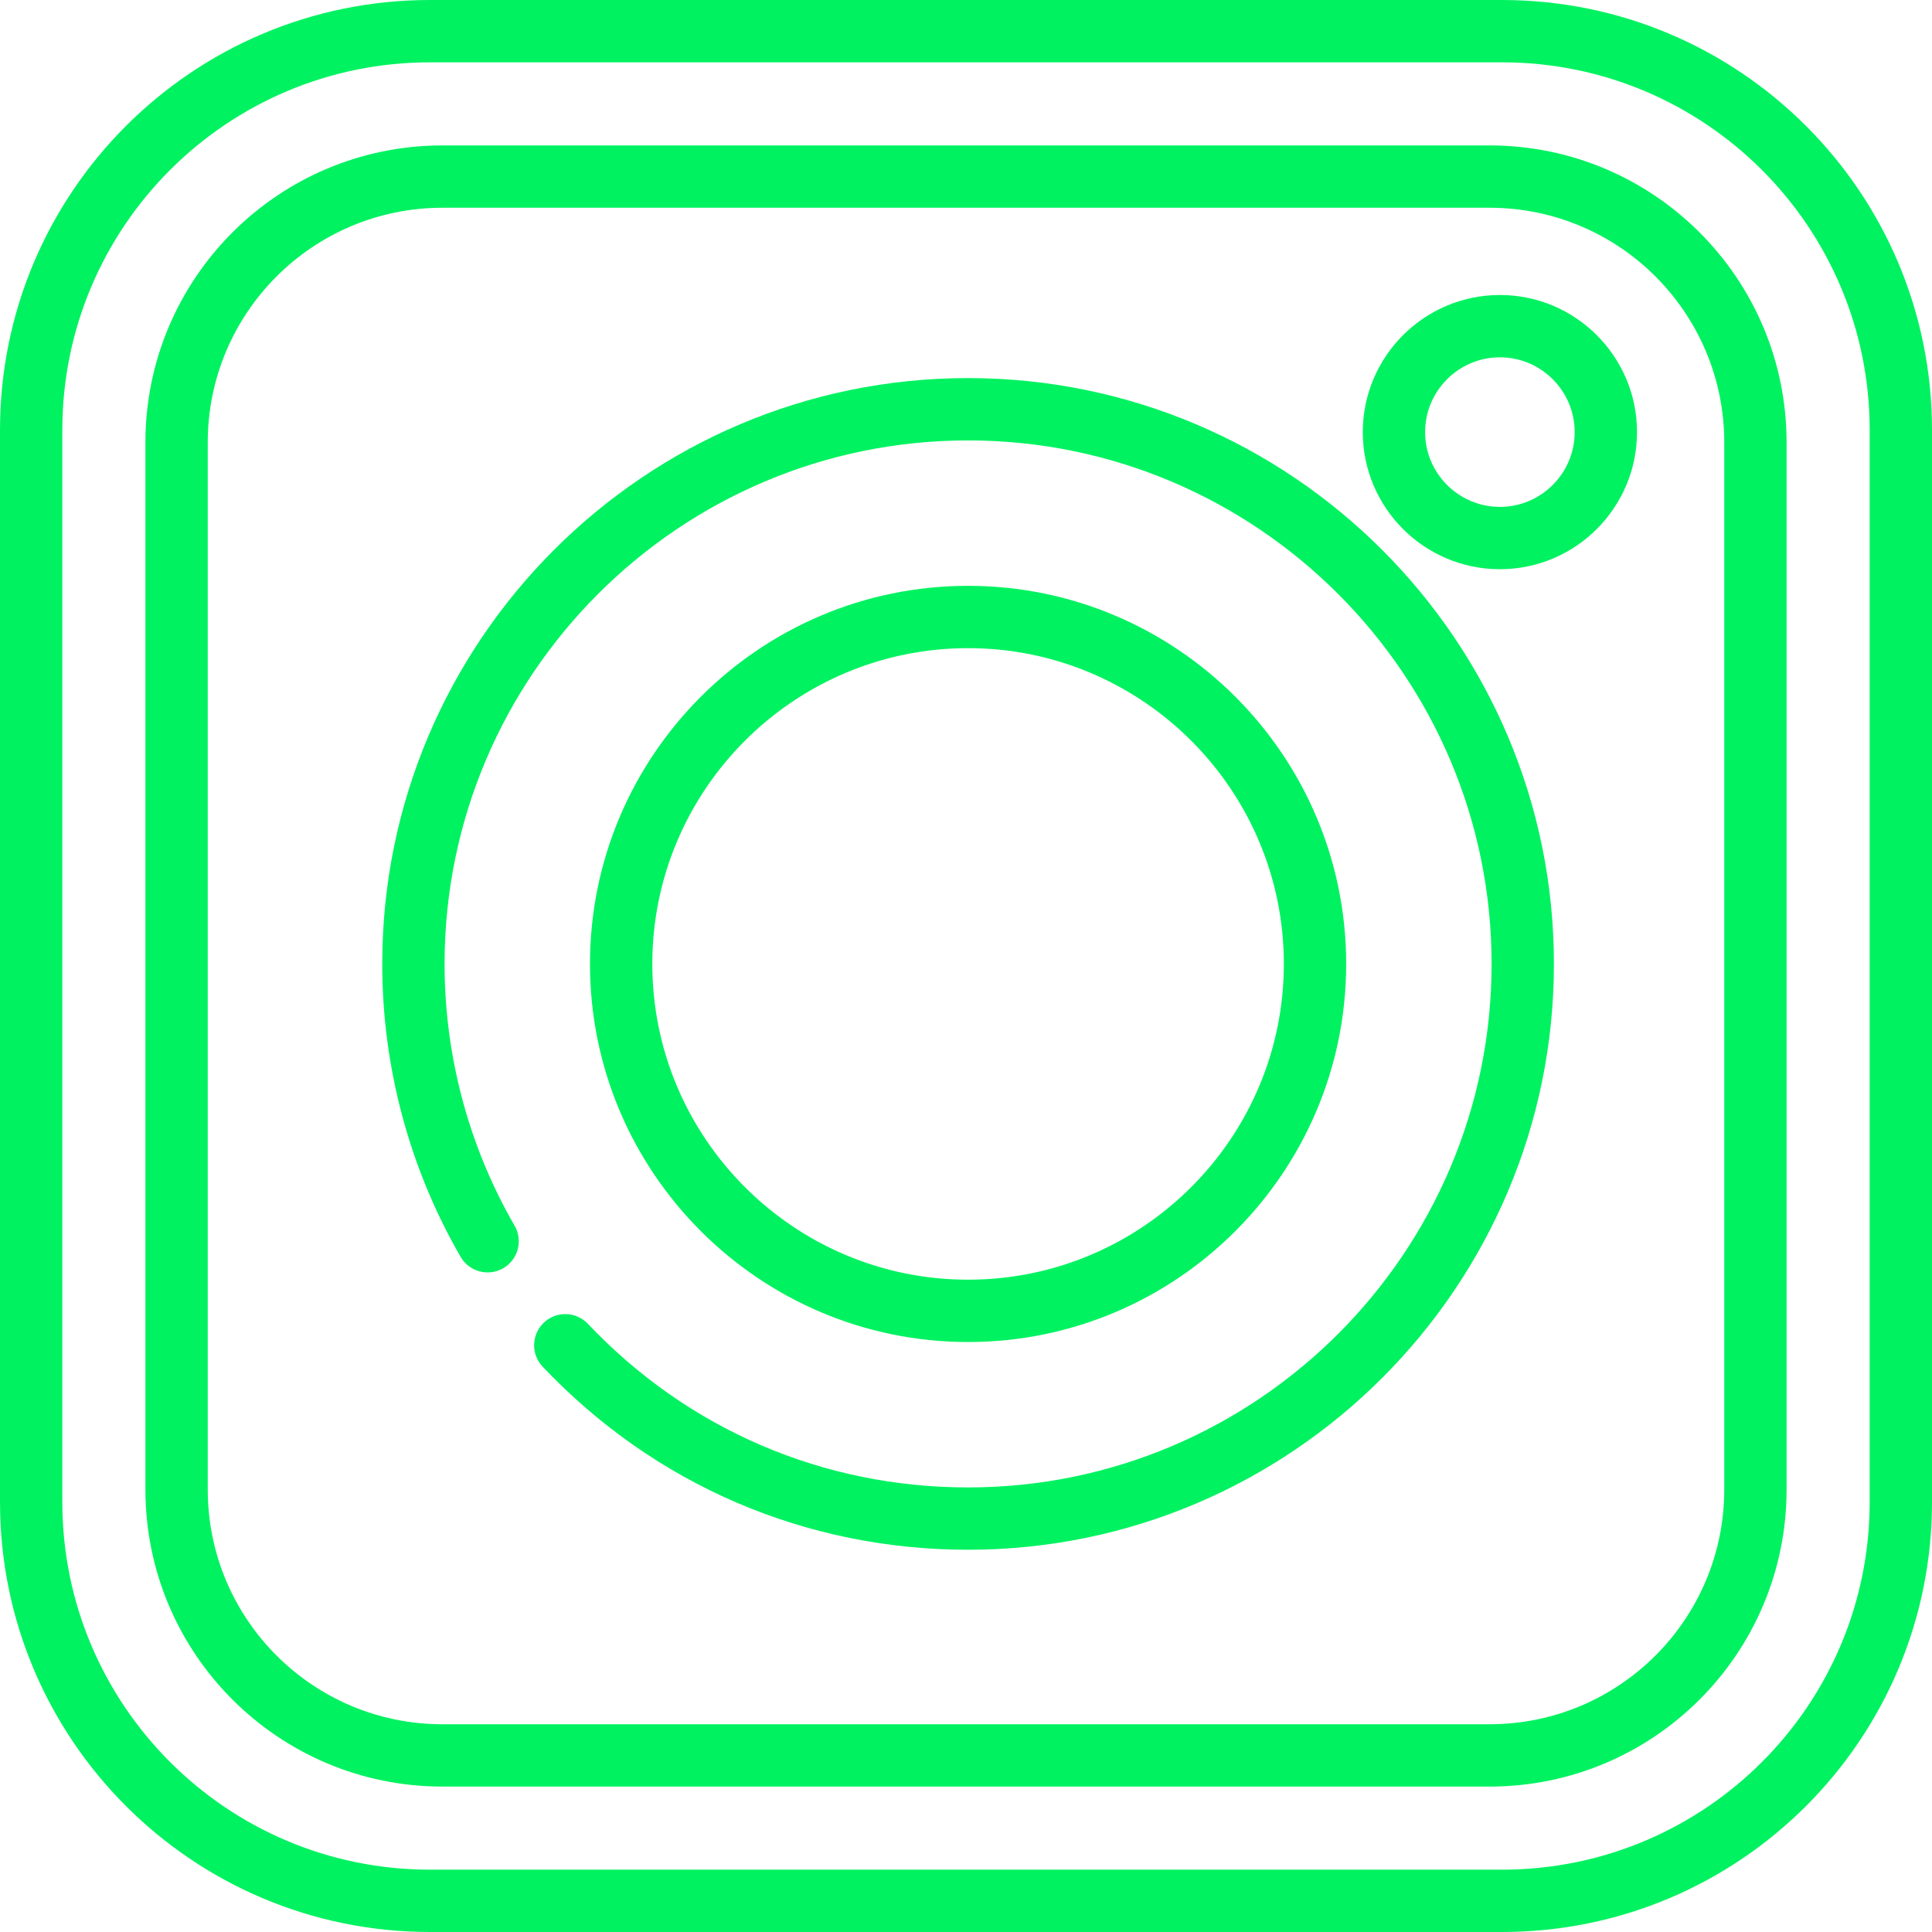
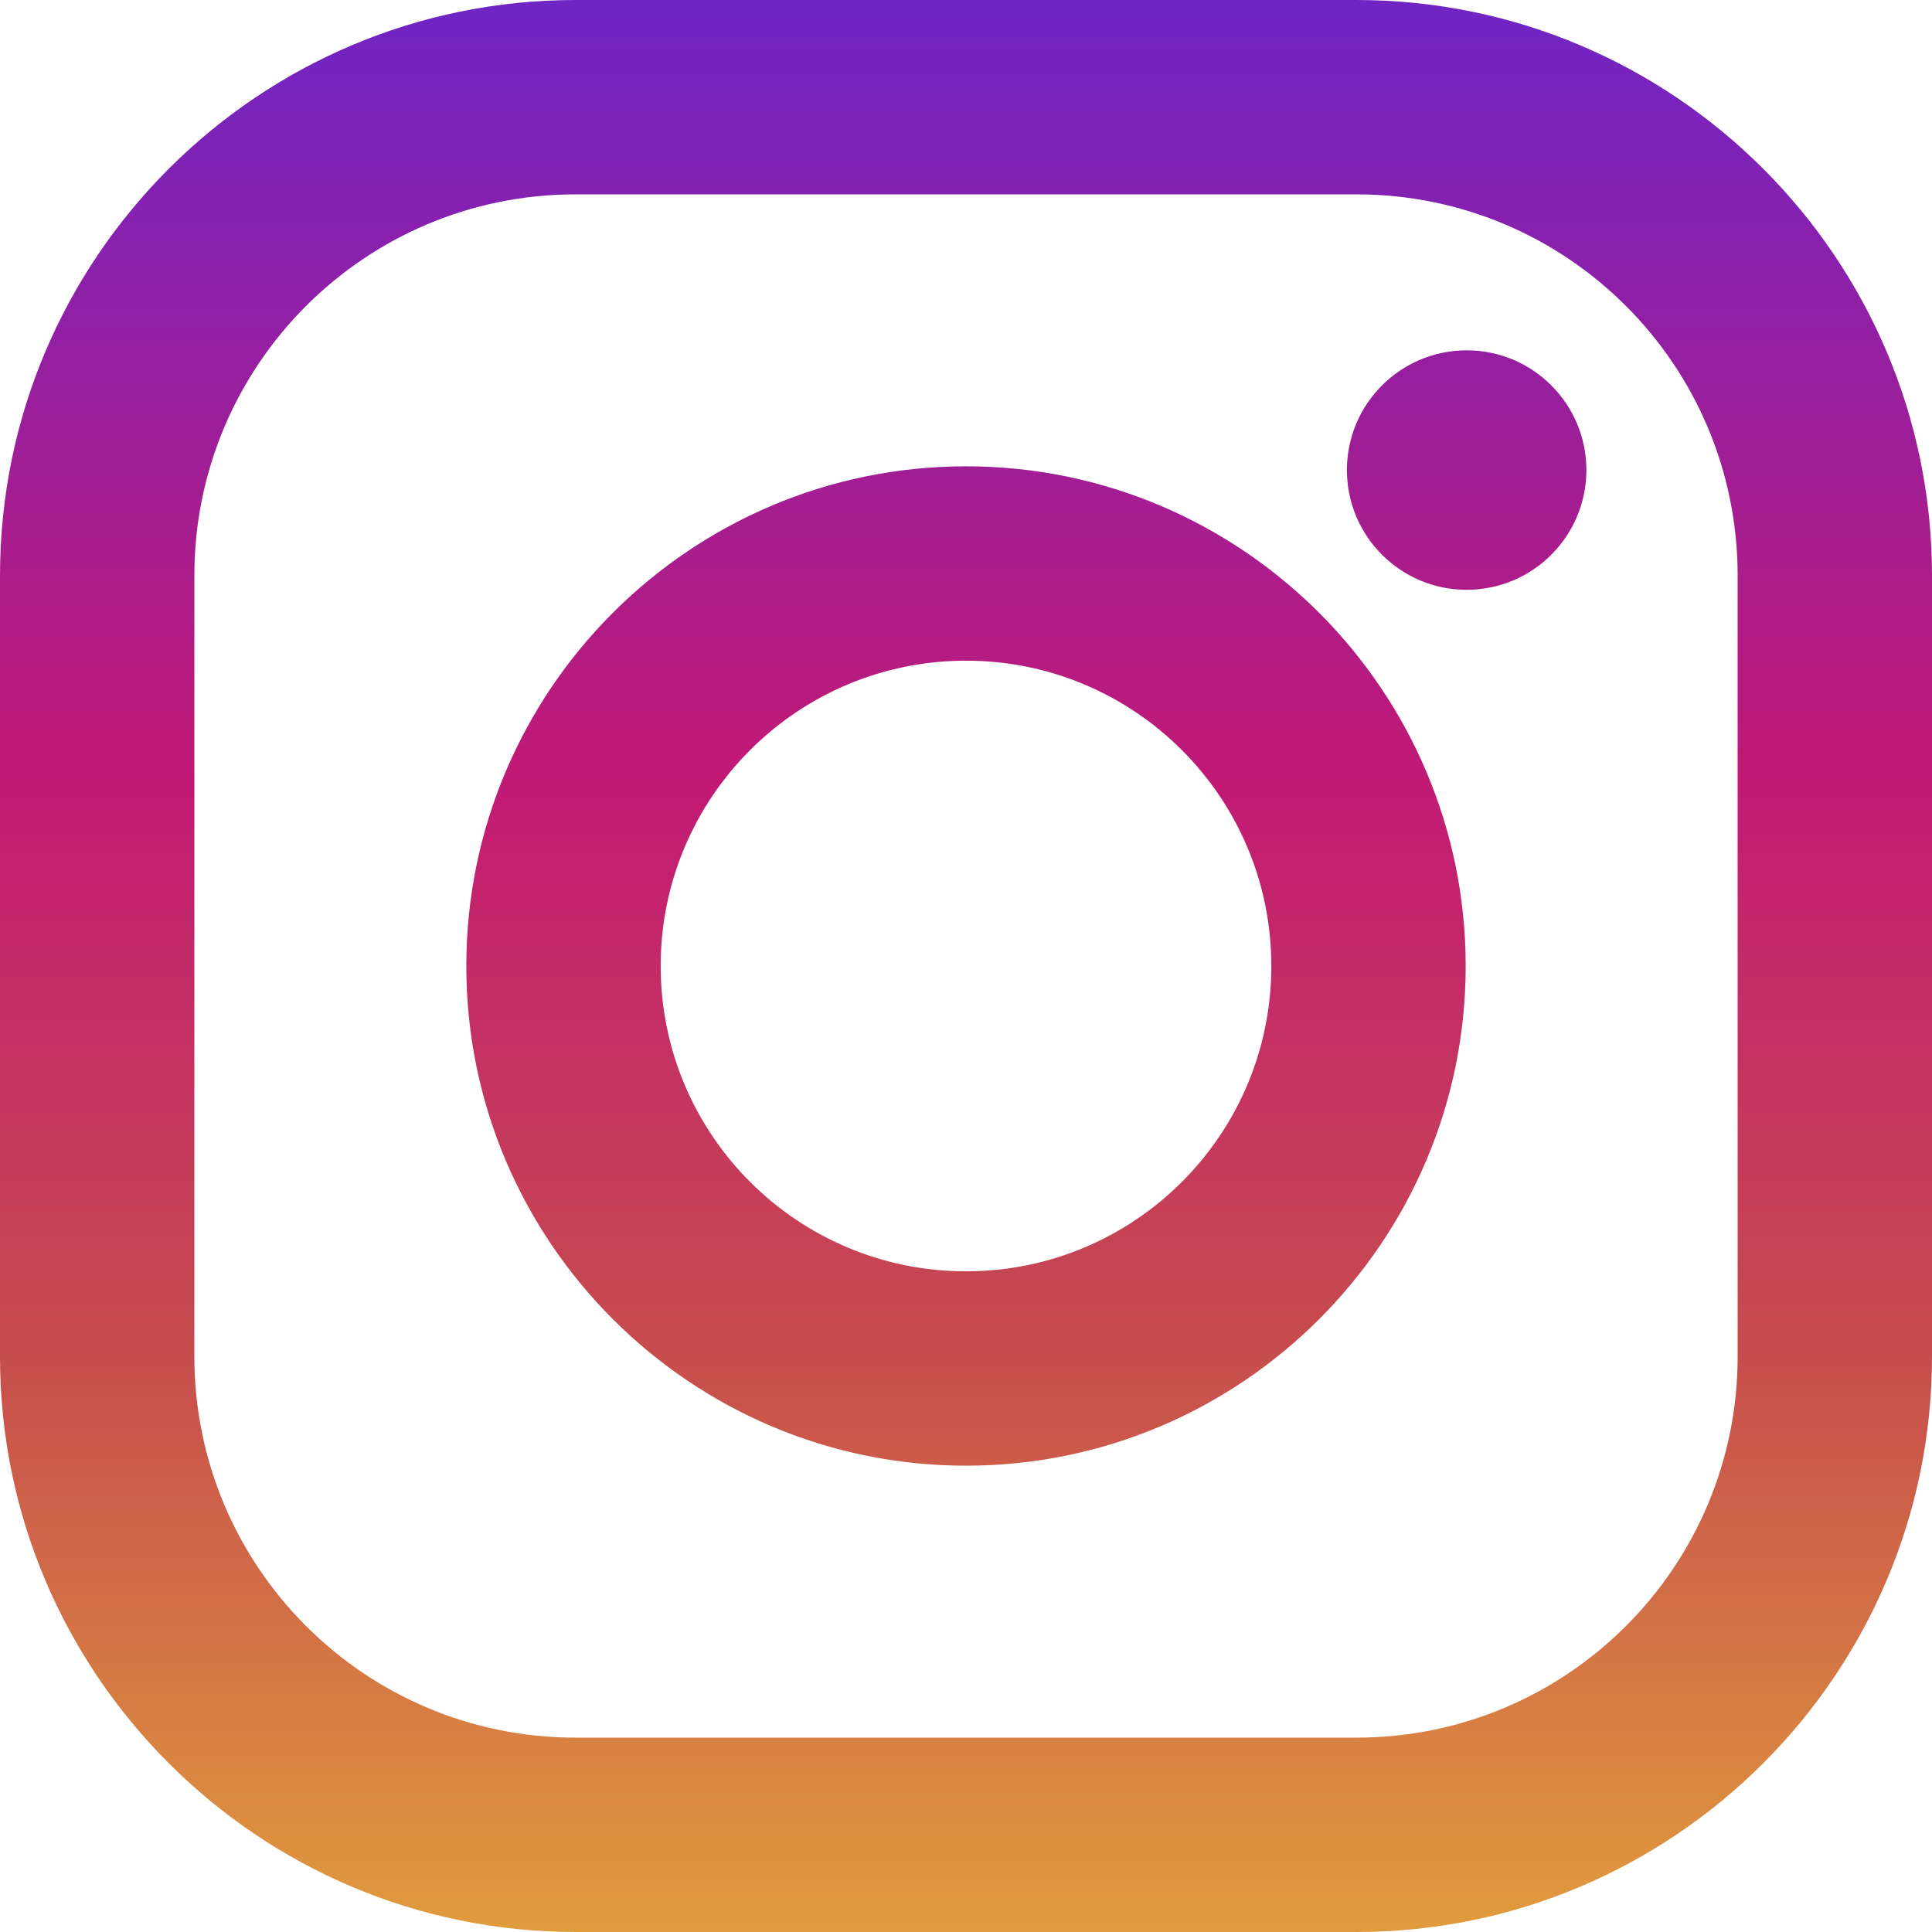
- <svg xmlns="http://www.w3.org/2000/svg" width="512" height="512" viewBox="0 0 512 512" fill="none">
-   <path d="M256.551 100.198C170.945 100.198 101.299 169.843 101.299 255.45C101.299 282.743 108.482 309.588 122.074 333.082C124.358 337.029 129.41 338.377 133.358 336.096C137.305 333.812 138.655 328.761 136.372 324.812C124.233 303.828 117.816 279.843 117.816 255.45C117.816 178.951 180.052 116.715 256.551 116.715C333.05 116.715 395.286 178.951 395.286 255.45C395.286 331.949 333.05 394.185 256.551 394.185C218.06 394.185 182.28 378.788 155.803 350.83C152.667 347.519 147.44 347.376 144.128 350.513C140.817 353.649 140.674 358.876 143.811 362.188C173.44 393.472 213.478 410.701 256.551 410.701C342.157 410.701 411.803 341.056 411.803 255.449C411.803 169.842 342.157 100.198 256.551 100.198Z" fill="#00F260" />
-   <path d="M256.551 155.252C201.301 155.252 156.353 200.2 156.353 255.45C156.353 310.7 201.301 355.648 256.551 355.648C311.801 355.648 356.749 310.7 356.749 255.45C356.749 200.2 311.8 155.252 256.551 155.252ZM256.551 339.131C210.408 339.131 172.869 301.592 172.869 255.449C172.869 209.306 210.408 171.767 256.551 171.767C302.694 171.767 340.233 209.306 340.233 255.449C340.233 301.592 302.693 339.131 256.551 339.131Z" fill="#00F260" />
-   <path d="M397.488 78.176C377.453 78.176 361.153 94.476 361.153 114.512C361.153 134.548 377.453 150.847 397.488 150.847C417.523 150.847 433.824 134.547 433.824 114.512C433.824 94.477 417.523 78.176 397.488 78.176ZM397.488 134.331C386.56 134.331 377.669 125.44 377.669 114.512C377.669 103.584 386.56 94.693 397.488 94.693C408.416 94.693 417.307 103.584 417.307 114.512C417.307 125.44 408.416 134.331 397.488 134.331Z" fill="#00F260" />
-   <path d="M398.039 0H113.961C51.023 0 0 51.023 0 113.961V398.038C0 460.977 51.023 512 113.961 512H398.038C460.977 512 512 460.977 512 398.039V113.961C512 51.023 460.977 0 398.039 0ZM495.484 398.039C495.484 451.856 451.856 495.484 398.039 495.484H113.961C60.144 495.484 16.516 451.856 16.516 398.039V113.961C16.516 60.144 60.144 16.516 113.961 16.516H398.038C451.855 16.516 495.483 60.144 495.483 113.961V398.039H495.484Z" fill="#00F260" />
-   <path d="M394.735 38.538H117.265C73.786 38.538 38.538 73.786 38.538 117.265V394.736C38.538 438.215 73.786 473.463 117.265 473.463H394.736C438.215 473.463 473.463 438.215 473.463 394.736V117.265C473.462 73.785 438.215 38.538 394.735 38.538ZM456.946 394.735C456.946 429.093 429.093 456.946 394.735 456.946H117.265C82.907 456.946 55.054 429.093 55.054 394.735V117.265C55.054 82.907 82.907 55.054 117.265 55.054H394.736C429.094 55.054 456.947 82.907 456.947 117.265V394.735H456.946Z" fill="#00F260" />
+ <svg xmlns="http://www.w3.org/2000/svg" version="1.1" id="Layer_1" x="0px" y="0px" viewBox="0 0 551.034 551.034" style="enable-background:new 0 0 551.034 551.034;" xml:space="preserve">
+   <g>
+     <linearGradient id="SVGID_1_" gradientUnits="userSpaceOnUse" x1="275.517" y1="4.57" x2="275.517" y2="549.72" gradientTransform="matrix(1 0 0 -1 0 554)">
+       <stop offset="0" style="stop-color:#E09B3D" />
+       <stop offset="0.3" style="stop-color:#C74C4D" />
+       <stop offset="0.6" style="stop-color:#C21975" />
+       <stop offset="1" style="stop-color:#7024C4" />
+     </linearGradient>
+     <path style="fill:url(#SVGID_1_);" d="M386.878,0H164.156C73.64,0,0,73.64,0,164.156v222.722   c0,90.516,73.64,164.156,164.156,164.156h222.722c90.516,0,164.156-73.64,164.156-164.156V164.156   C551.033,73.64,477.393,0,386.878,0z M495.6,386.878c0,60.045-48.677,108.722-108.722,108.722H164.156   c-60.045,0-108.722-48.677-108.722-108.722V164.156c0-60.046,48.677-108.722,108.722-108.722h222.722   c60.045,0,108.722,48.676,108.722,108.722L495.6,386.878L495.6,386.878z" />
+     <linearGradient id="SVGID_2_" gradientUnits="userSpaceOnUse" x1="275.517" y1="4.57" x2="275.517" y2="549.72" gradientTransform="matrix(1 0 0 -1 0 554)">
+       <stop offset="0" style="stop-color:#E09B3D" />
+       <stop offset="0.3" style="stop-color:#C74C4D" />
+       <stop offset="0.6" style="stop-color:#C21975" />
+       <stop offset="1" style="stop-color:#7024C4" />
+     </linearGradient>
+     <path style="fill:url(#SVGID_2_);" d="M275.517,133C196.933,133,133,196.933,133,275.516s63.933,142.517,142.517,142.517   S418.034,354.1,418.034,275.516S354.101,133,275.517,133z M275.517,362.6c-48.095,0-87.083-38.988-87.083-87.083   s38.989-87.083,87.083-87.083c48.095,0,87.083,38.988,87.083,87.083C362.6,323.611,323.611,362.6,275.517,362.6z" />
+     <linearGradient id="SVGID_3_" gradientUnits="userSpaceOnUse" x1="418.31" y1="4.57" x2="418.31" y2="549.72" gradientTransform="matrix(1 0 0 -1 0 554)">
+       <stop offset="0" style="stop-color:#E09B3D" />
+       <stop offset="0.3" style="stop-color:#C74C4D" />
+       <stop offset="0.6" style="stop-color:#C21975" />
+       <stop offset="1" style="stop-color:#7024C4" />
+     </linearGradient>
+     <circle style="fill:url(#SVGID_3_);" cx="418.31" cy="134.07" r="34.15" />
+   </g>
+   <g>
+ </g>
+   <g>
+ </g>
+   <g>
+ </g>
+   <g>
+ </g>
+   <g>
+ </g>
+   <g>
+ </g>
+   <g>
+ </g>
+   <g>
+ </g>
+   <g>
+ </g>
+   <g>
+ </g>
+   <g>
+ </g>
+   <g>
+ </g>
+   <g>
+ </g>
+   <g>
+ </g>
+   <g>
+ </g>
</svg>
